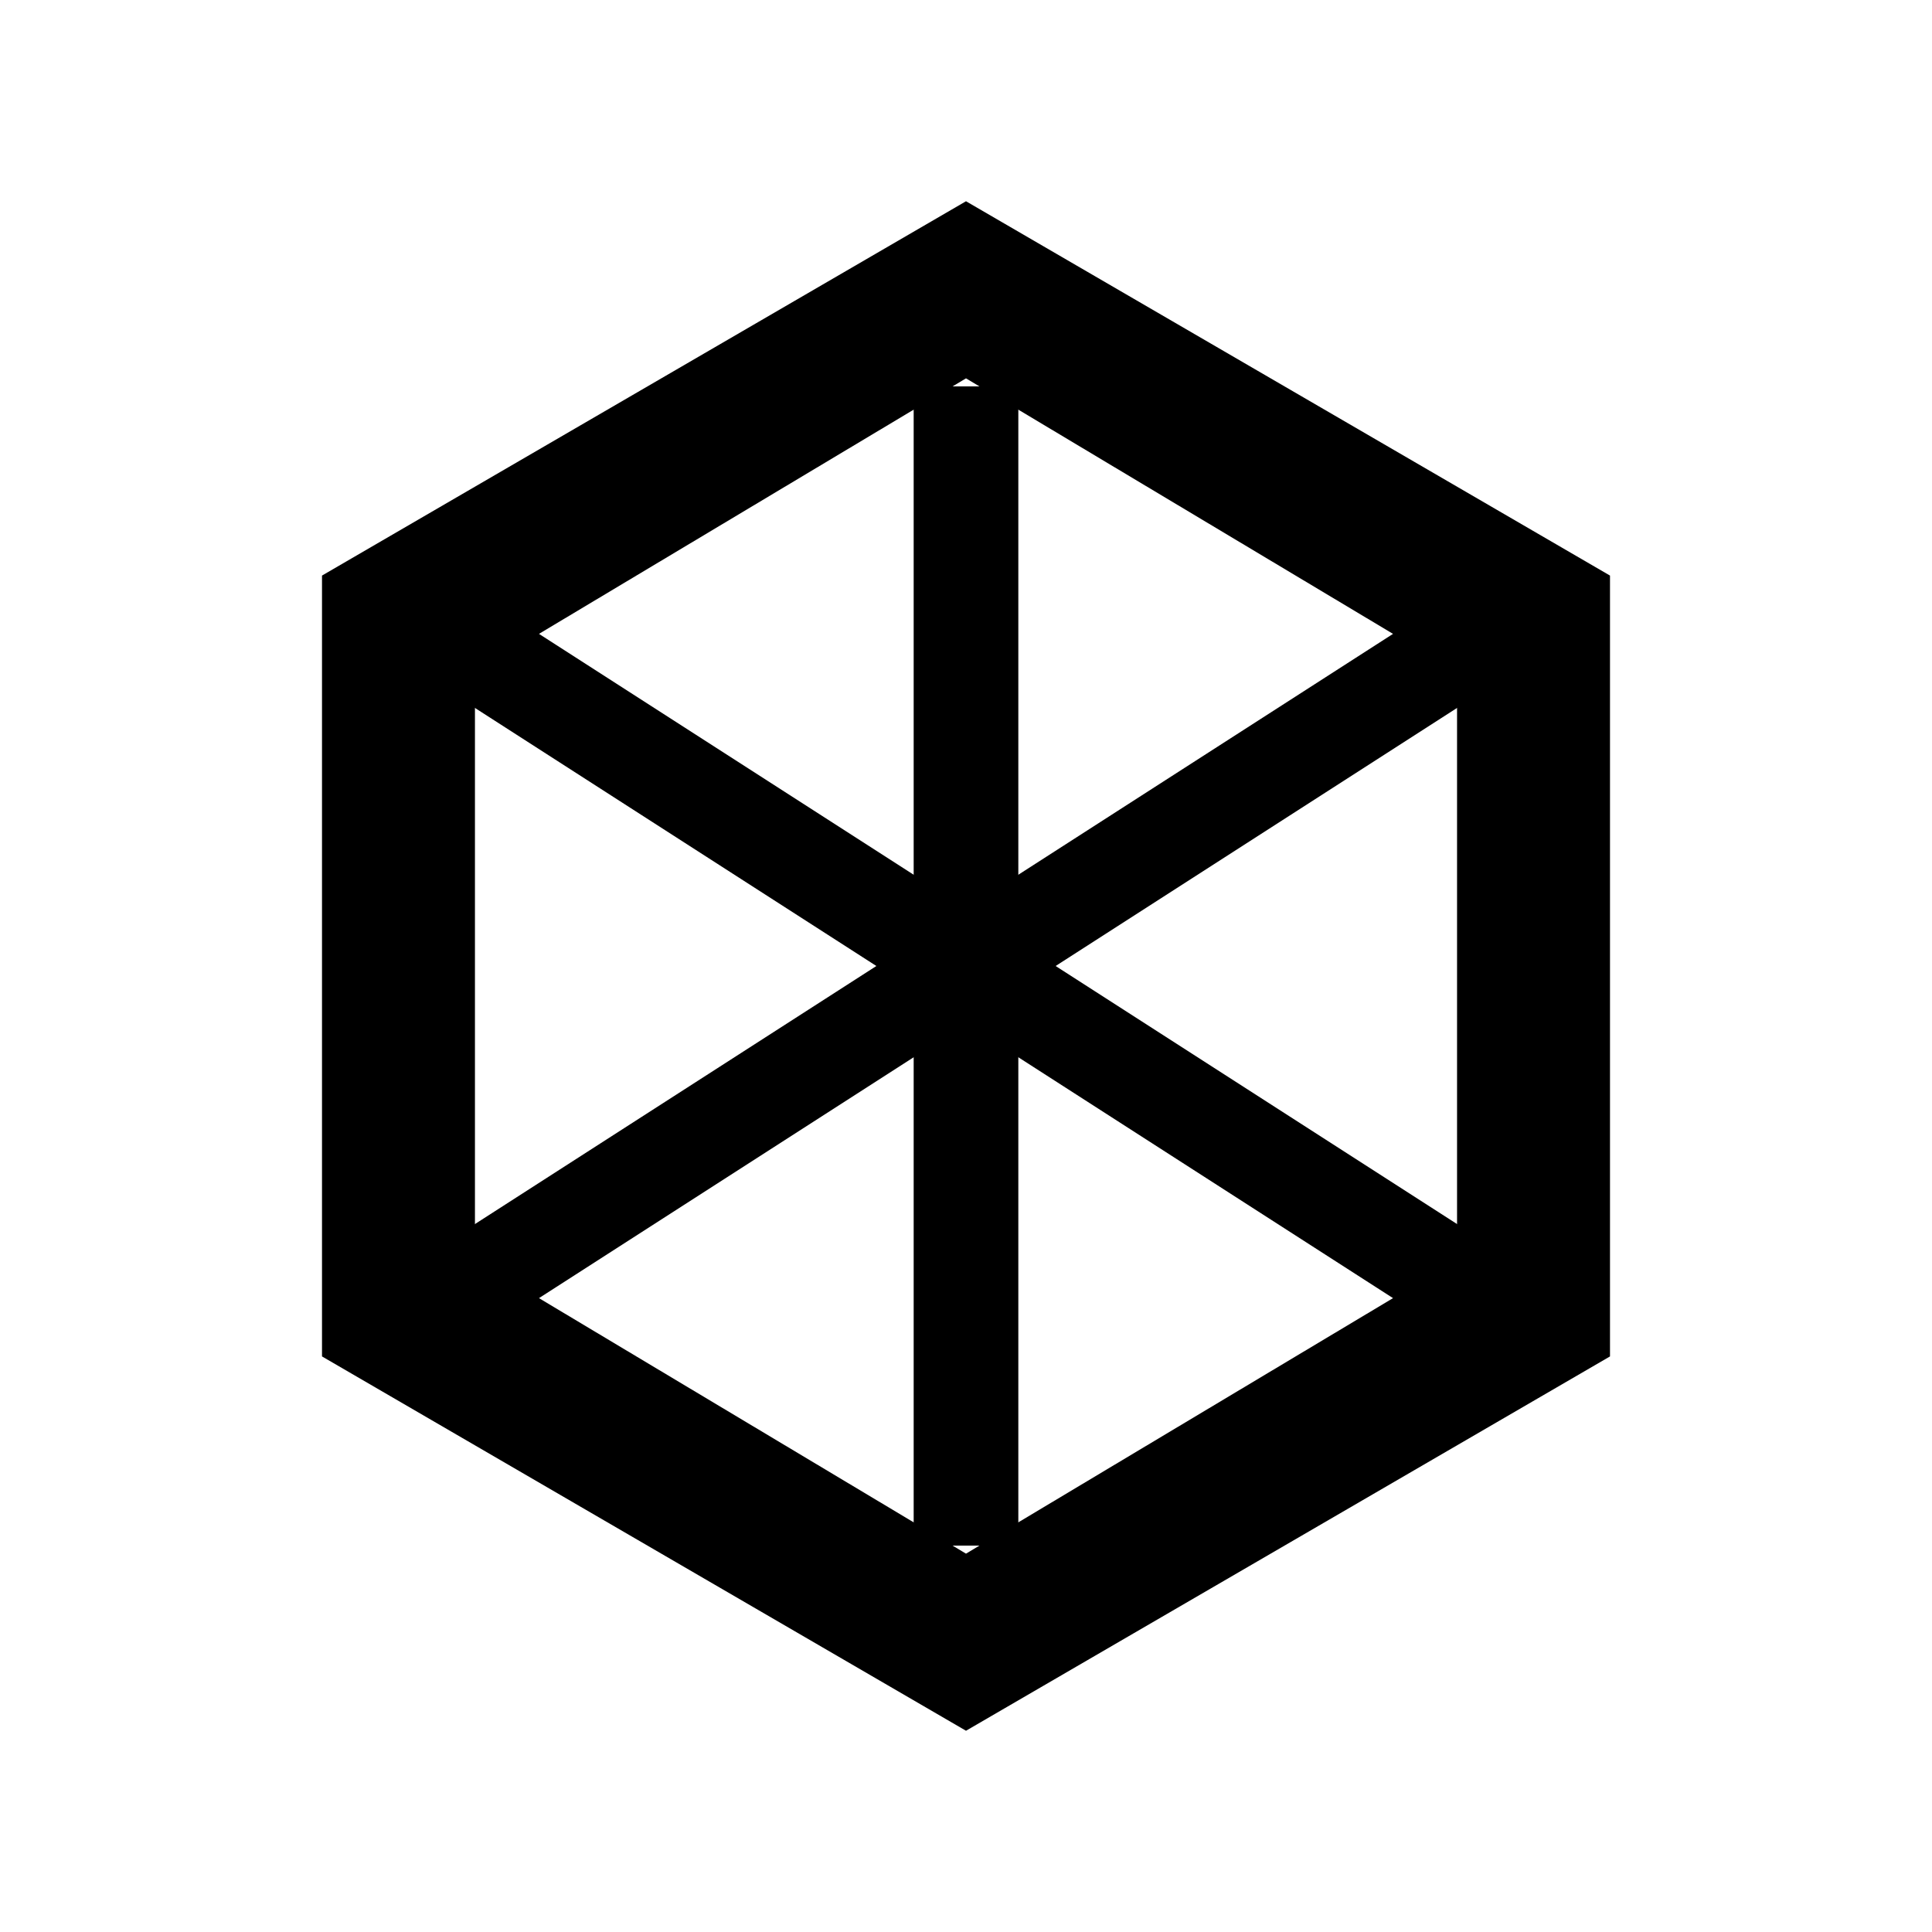
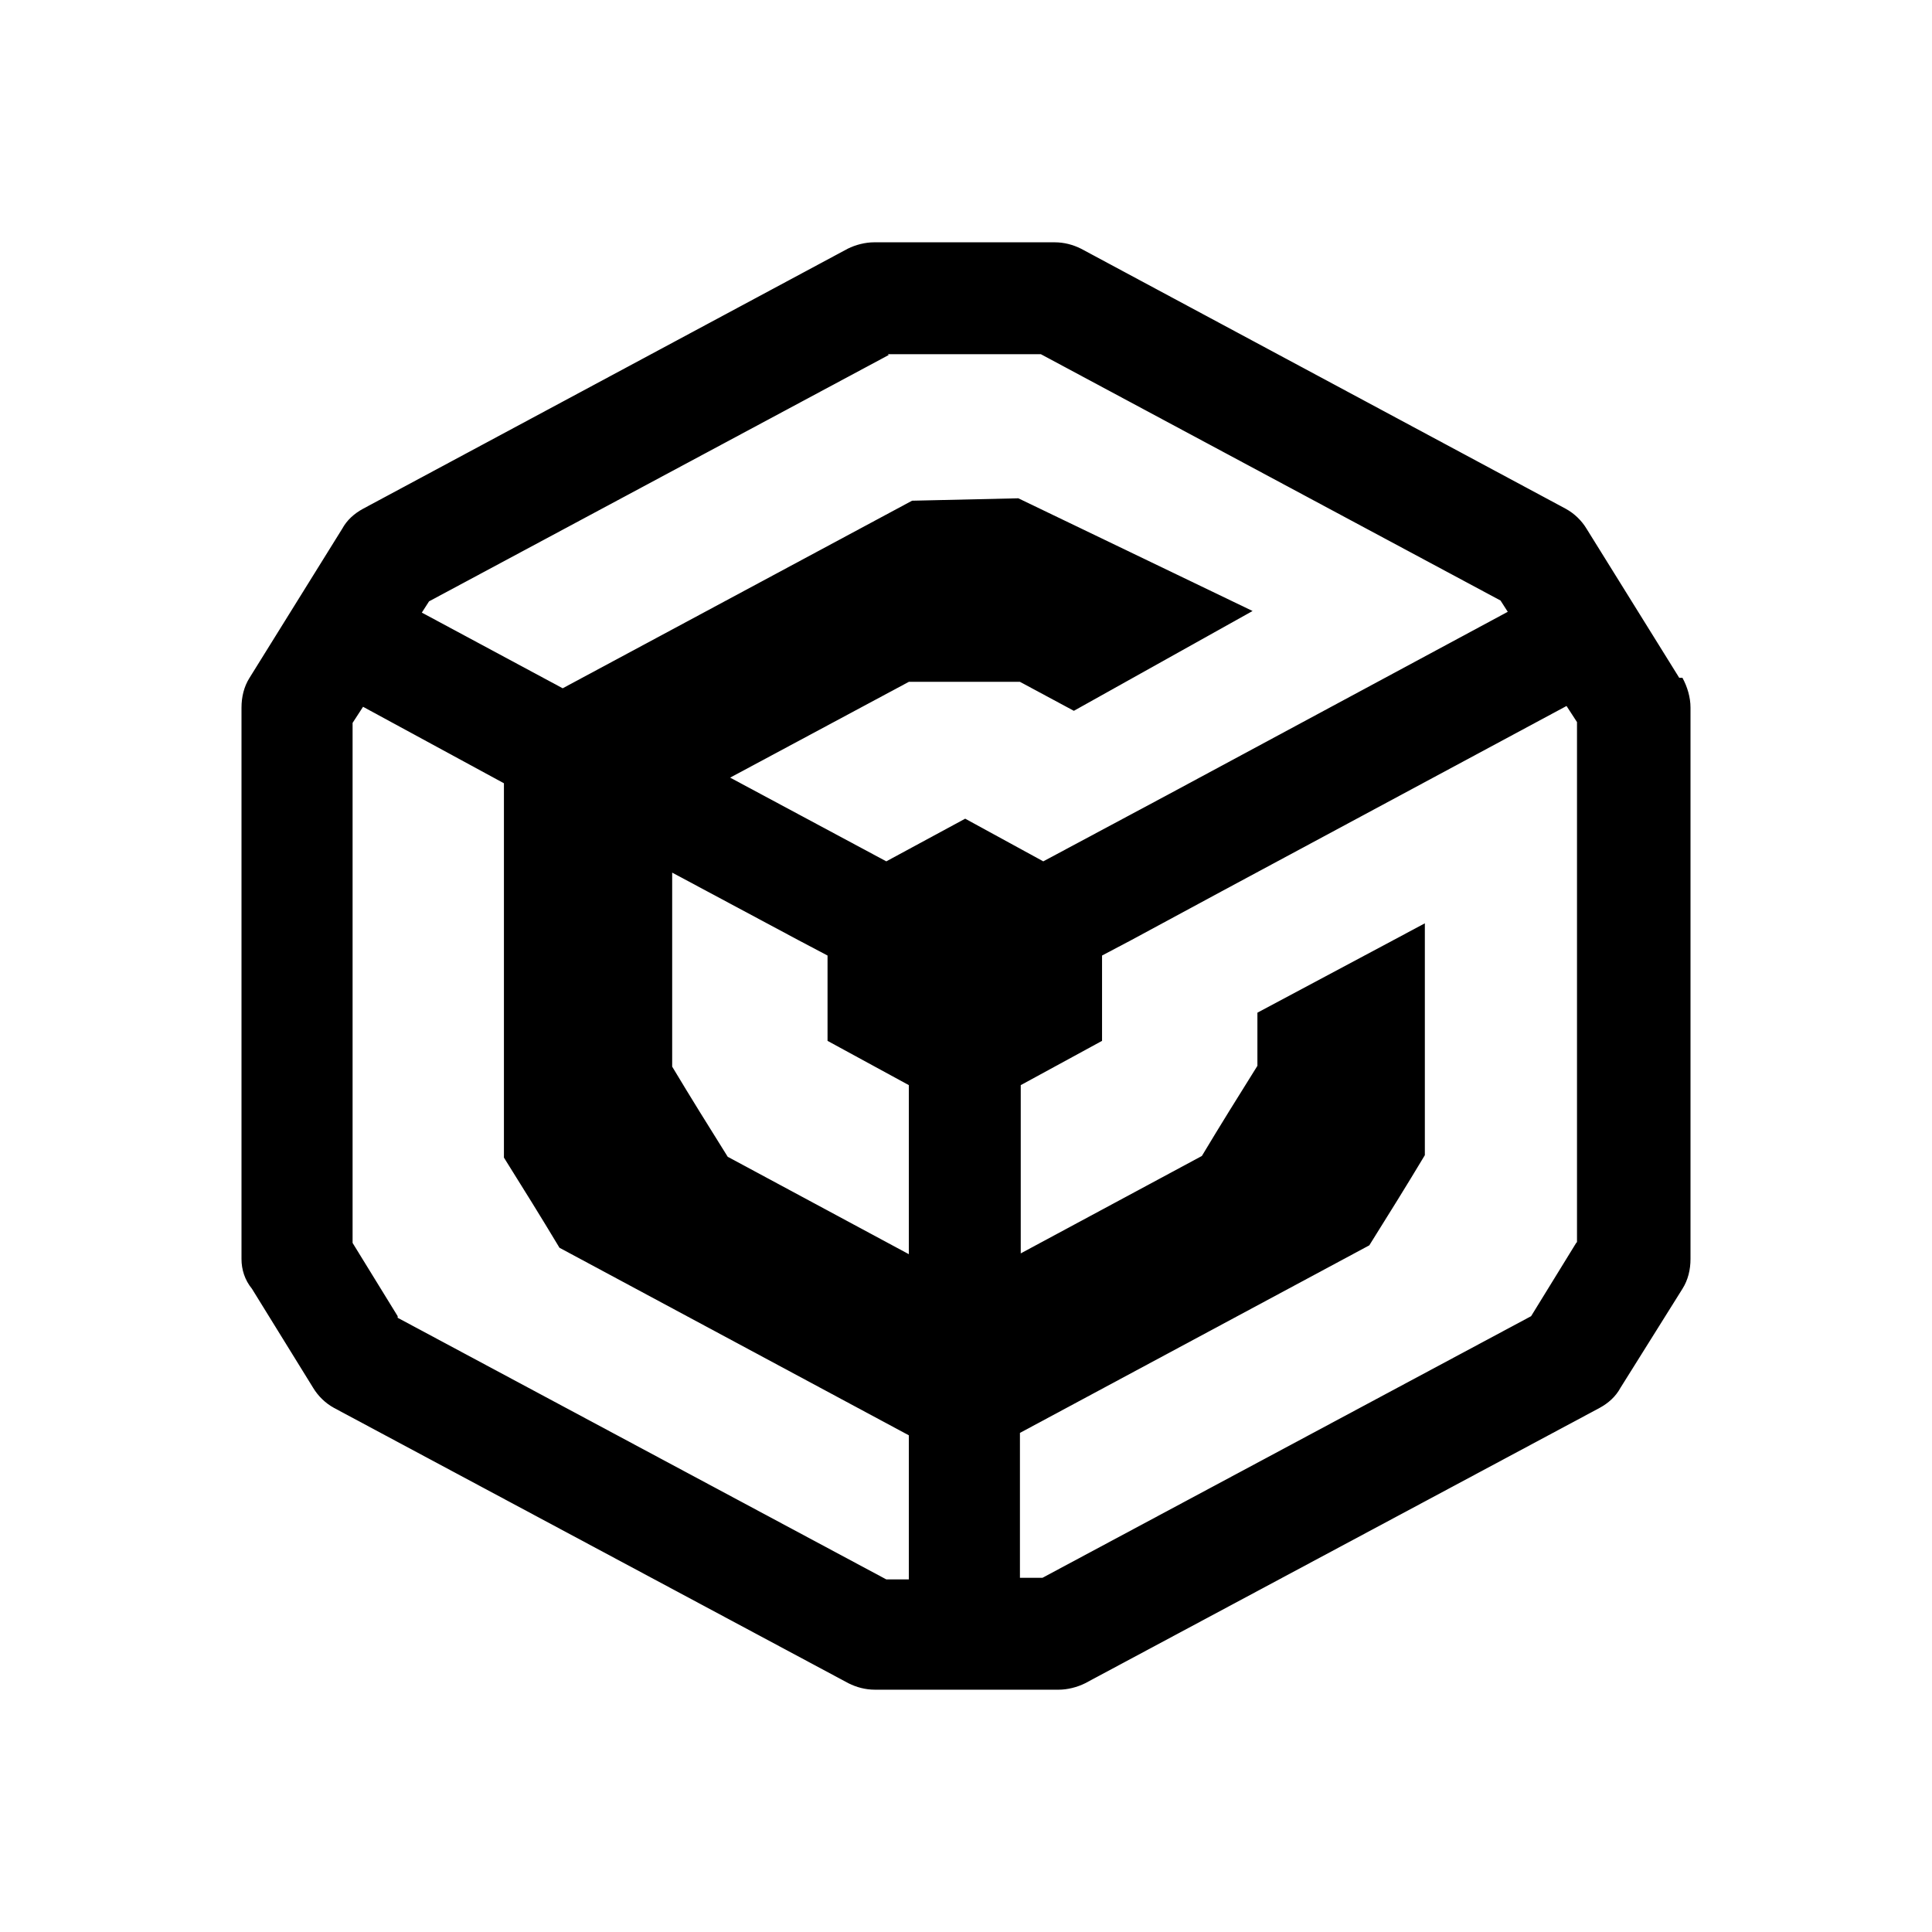
<svg xmlns="http://www.w3.org/2000/svg" viewBox="0 0 24 24">
-   <path fill="currentColor" fill-rule="evenodd" d="M12 2.5 20 7.15v9.7l-8 4.65-8-4.65v-9.7L12 2.5Zm0 2.2L5.9 8.35v7.3L12 19.3l6.1-3.65v-7.3L12 4.7Z" />
-   <path fill="currentColor" d="M11.35 4.8h1.3v14.4h-1.3z" />
-   <path fill="currentColor" d="m4.68 8.01.64-1.02 14 9-.64 1.02z" />
-   <path fill="currentColor" d="m18.68 6.99.64 1.02-14 9-.64-1.02z" />
+   <path fill="currentColor" fill-rule="evenodd" d="M20.86 8.42L19.71 6.57C19.65 6.47 19.56 6.38 19.45 6.32L13.43 3.09C13.33 3.04 13.22 3.01 13.1 3.01L10.86 3.01C10.75 3.01 10.63 3.04 10.53 3.09L4.51 6.32C4.4 6.38 4.31 6.46 4.25 6.57L3.1 8.42C3.03 8.53 3 8.66 3 8.79L3 15.64C3 15.77 3.04 15.9 3.13 16.01L3.89 17.24C3.95 17.34 4.04 17.43 4.15 17.49L10.54 20.91C10.64 20.96 10.75 20.99 10.87 20.99L13.15 20.99C13.26 20.99 13.38 20.96 13.48 20.91L19.87 17.49C19.98 17.43 20.07 17.35 20.13 17.24L20.9 16.01C20.97 15.9 21 15.77 21 15.64L21 8.79C21 8.66 20.96 8.53 20.9 8.42ZM11.03 4.4L12.93 4.4L18.64 7.46L18.73 7.6L14.53 9.86L12.96 10.7L11.99 10.17L11.01 10.7L9.07 9.66L11.29 8.47C11.79 8.47 12.17 8.47 12.67 8.47L13.34 8.83L15.56 7.59L12.65 6.19C12.18 6.2 11.8 6.21 11.33 6.22L6.99 8.55L5.24 7.61L5.33 7.47L11.04 4.41ZM11.29 13.87L11.29 15.58L9.04 14.37C8.79 13.97 8.59 13.65 8.35 13.25L8.35 10.84L9.92 11.68L9.92 11.68C9.92 11.68 10.28 11.87 10.28 11.87L10.28 12.93L11.29 13.48L11.29 13.86ZM4.94 16.35L4.38 15.44L4.38 8.98L4.51 8.78L4.51 8.78C4.51 8.78 4.51 8.78 4.51 8.78L6.26 9.73L6.26 14.38C6.51 14.78 6.71 15.1 6.95 15.5L11.29 17.83L11.29 19.62L11.01 19.62L4.94 16.37ZM19.58 15.44L19.02 16.35L12.95 19.6L12.67 19.6L12.67 17.8L17.01 15.47C17.26 15.07 17.46 14.75 17.7 14.35L17.7 11.47L15.62 12.58L15.62 13.24C15.37 13.64 15.17 13.96 14.93 14.36L12.68 15.57L12.68 13.48L13.69 12.93L13.69 11.87L14.05 11.68L14.05 11.68C14.05 11.68 15.18 11.07 15.18 11.07L19.46 8.77L19.59 8.97L19.59 15.43Z" />
</svg>
